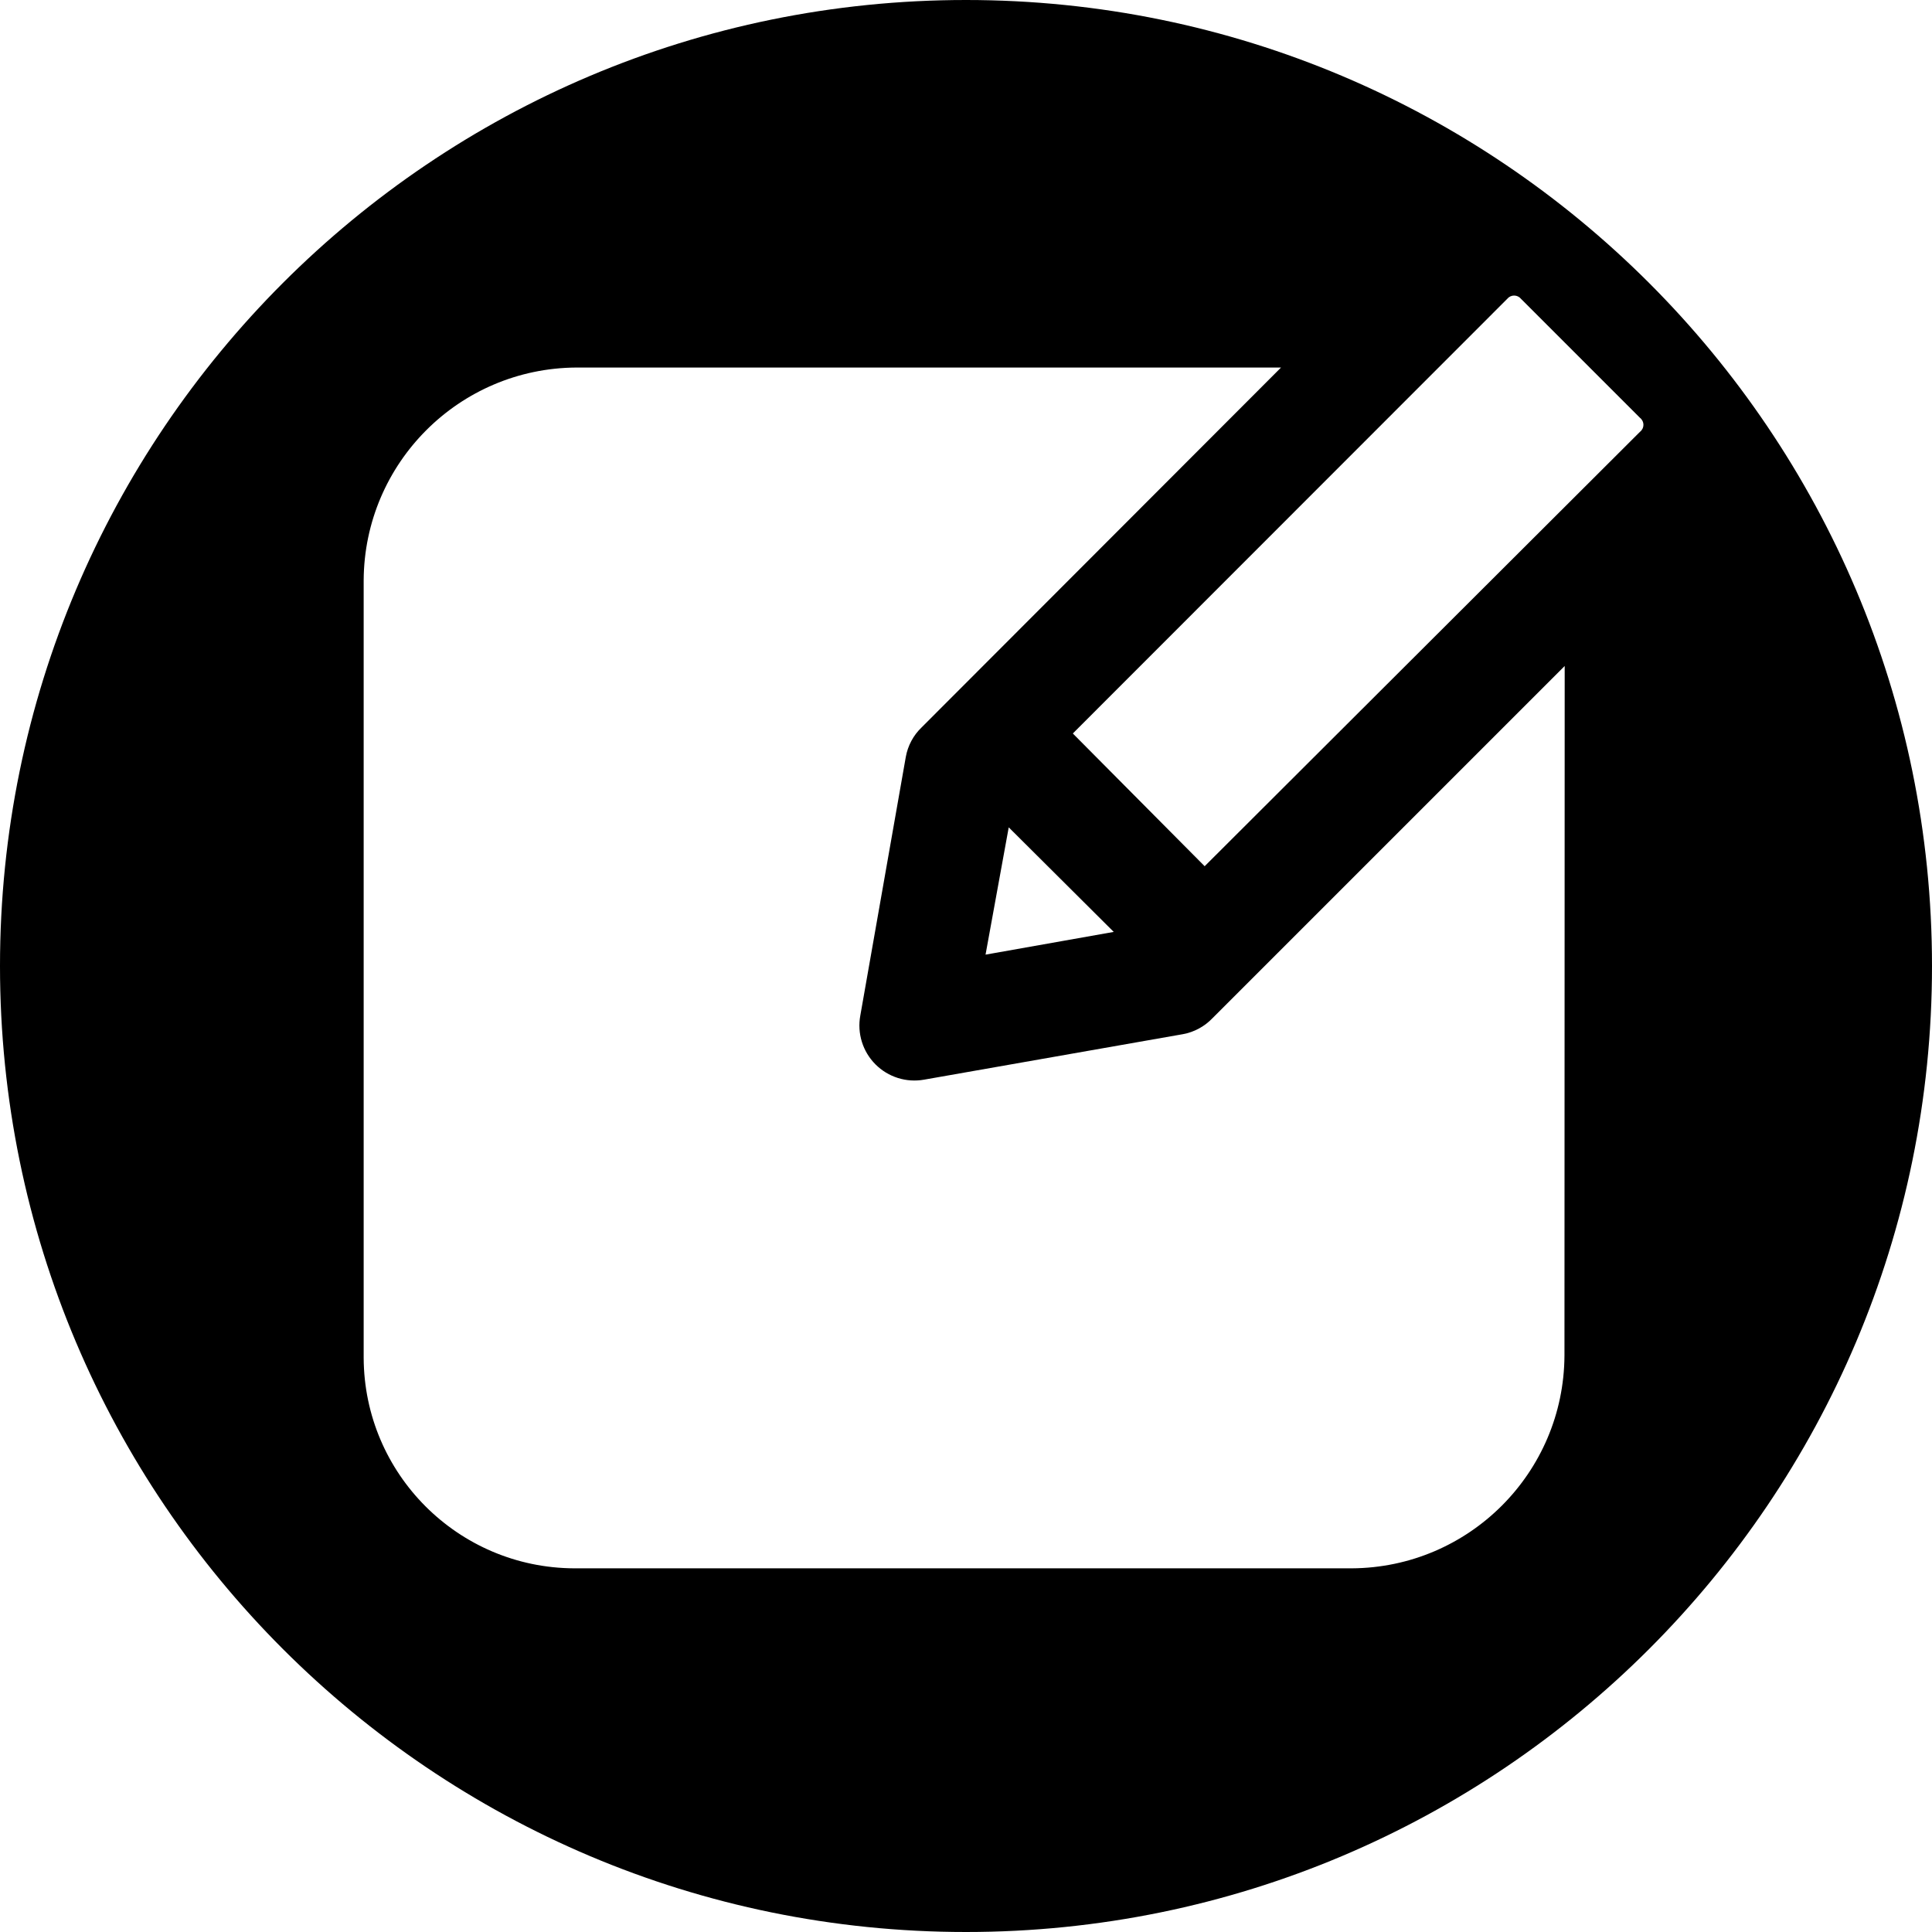
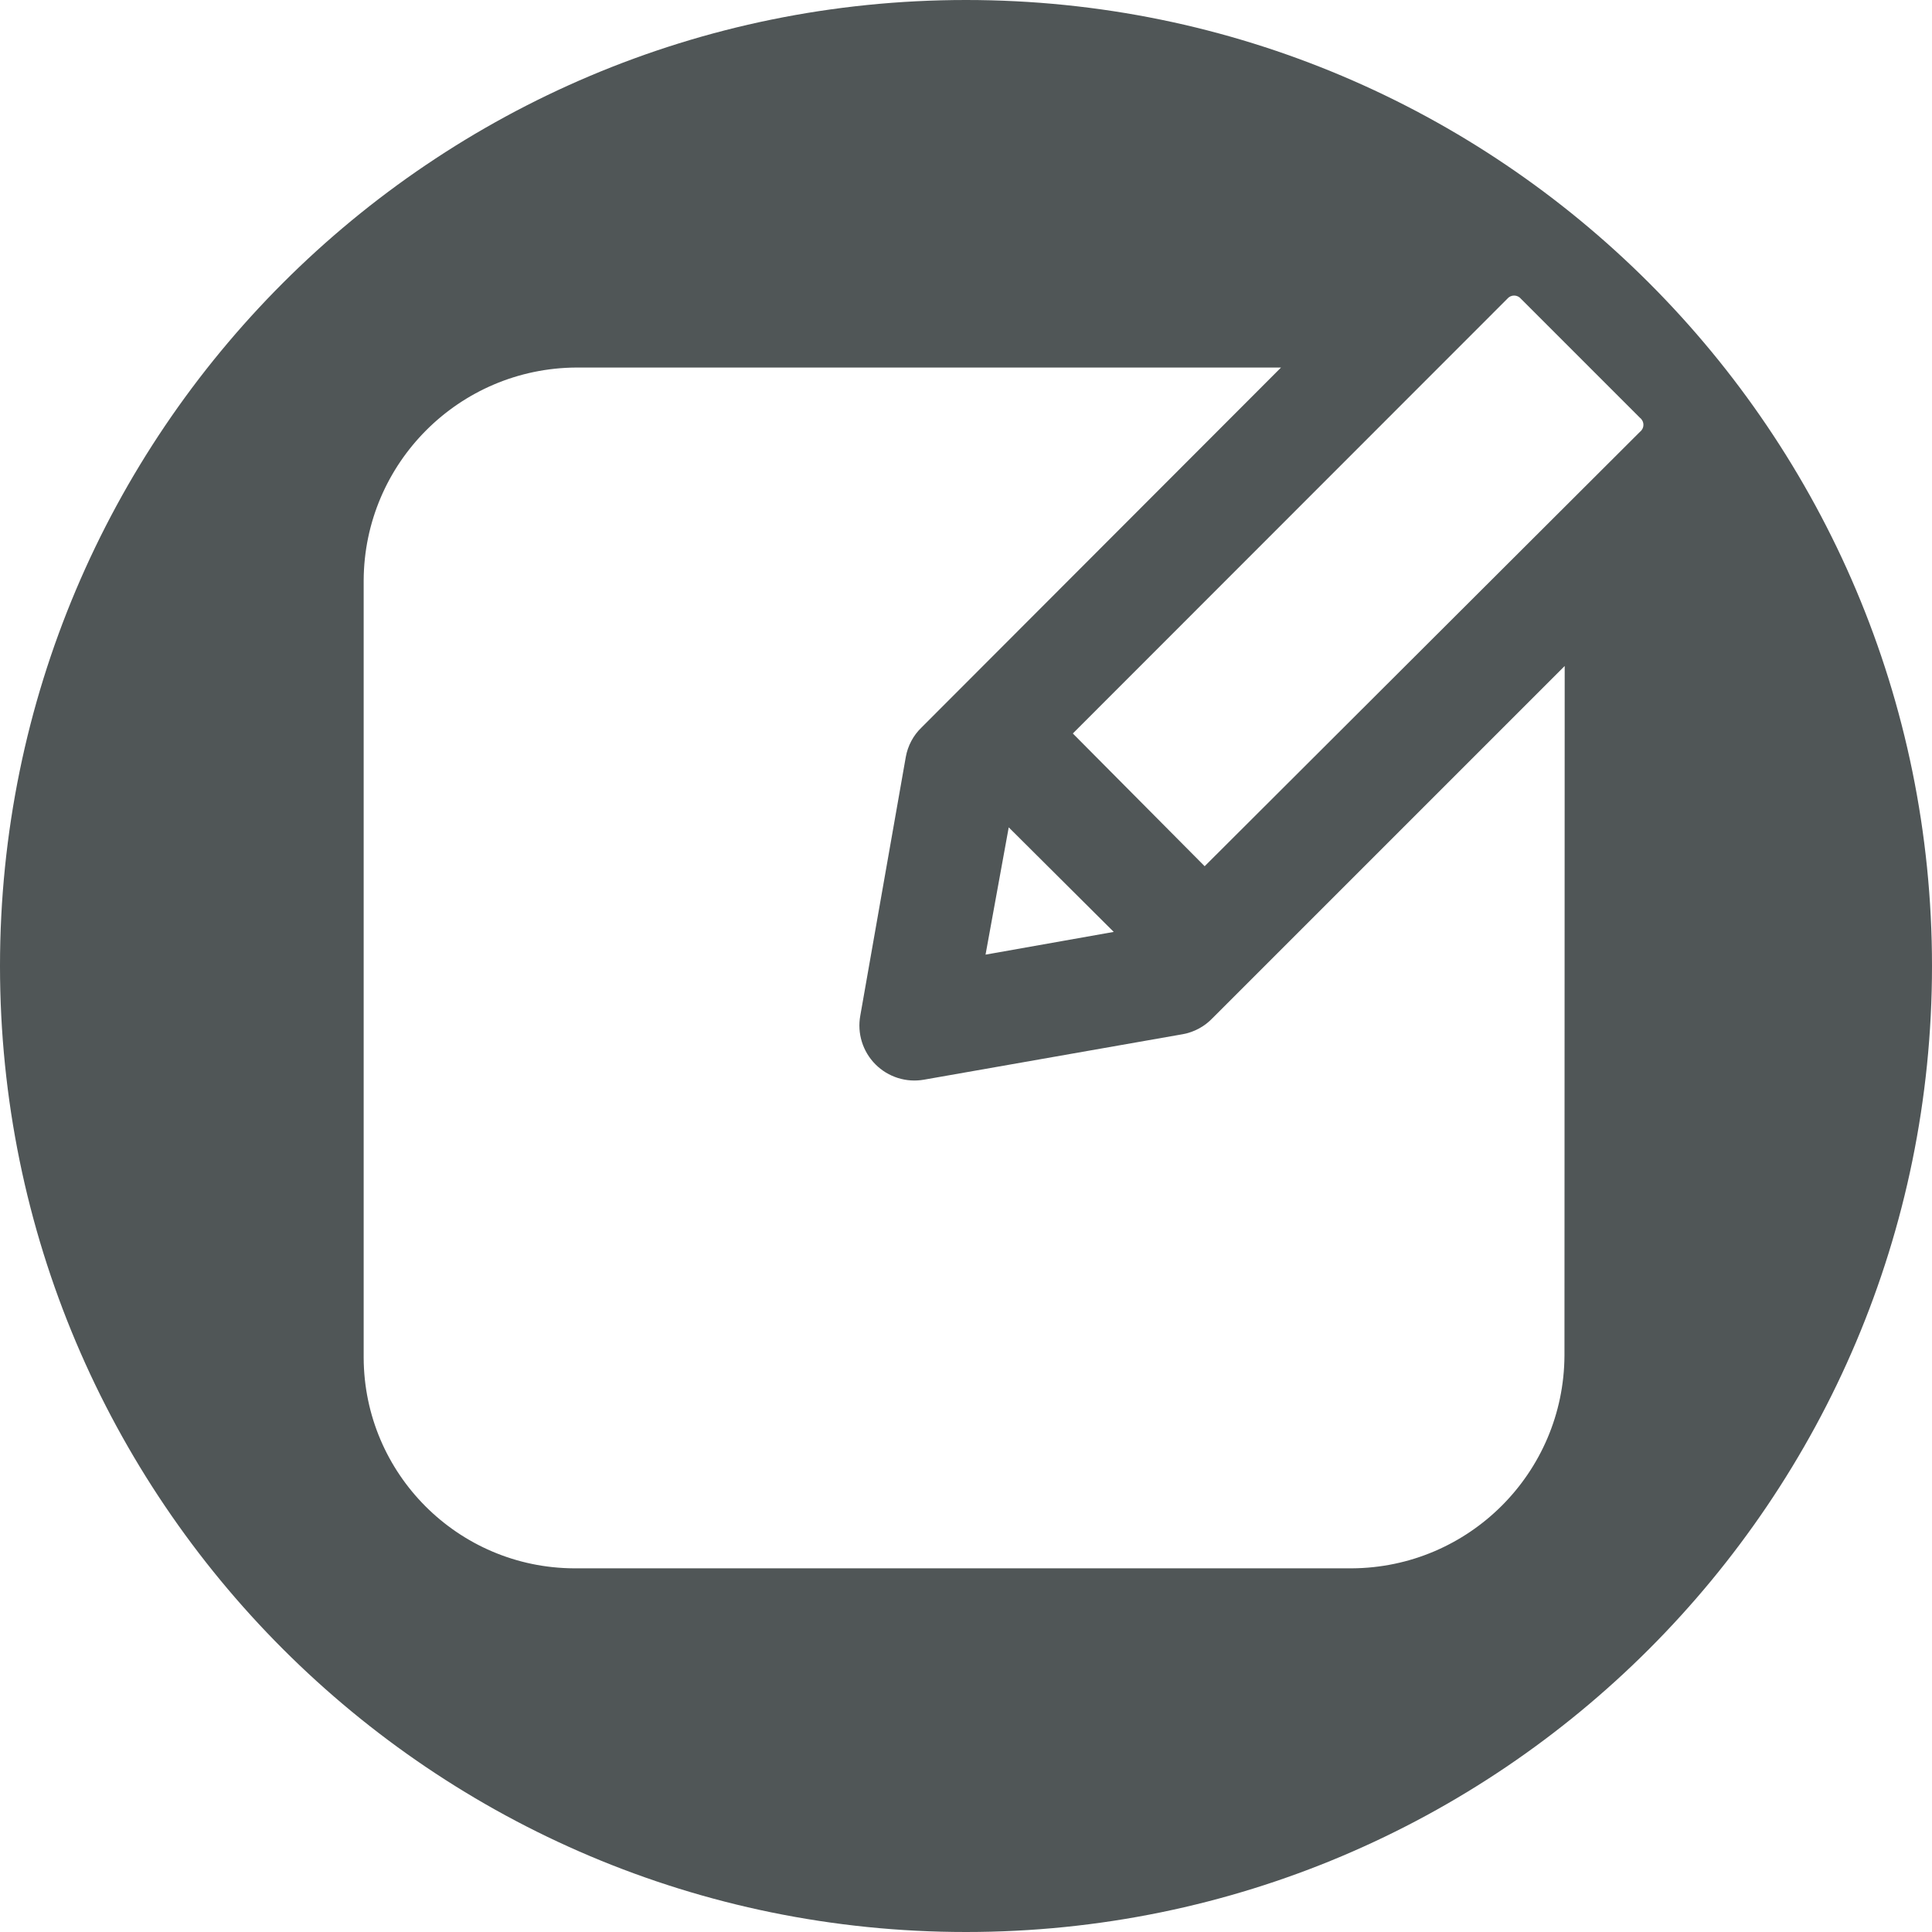
<svg xmlns="http://www.w3.org/2000/svg" viewBox="0 0 85 85" id="note">
-   <path d="M42.5,0A42.5,42.5,0,1,0,85,42.5,42.5,42.5,0,0,0,42.5,0ZM68.83,59.64A9.41,9.41,0,0,1,59.47,69H25.26A9.3,9.3,0,0,1,16,59.74V25.53a9.41,9.41,0,0,1,9.36-9.36h31L40.55,32a2.38,2.38,0,0,0-.7,1.31l-2,11.37a2.42,2.42,0,0,0,2.81,2.82l11.38-2a2.39,2.39,0,0,0,1.3-.7l15.5-15.5ZM44.38,36.4,49,41l-5.64,1ZM72.15,19,53,38.11,47.2,32.27,66.31,13.15a.39.39,0,0,1,.61,0l5.23,5.23A.39.39,0,0,1,72.15,19Z" />
+   <path style="fill:rgb(80,86,87)" d="M42.5,0A42.5,42.5,0,1,0,85,42.5,42.5,42.5,0,0,0,42.5,0ZM68.83,59.64A9.41,9.41,0,0,1,59.47,69H25.26A9.3,9.3,0,0,1,16,59.74V25.53a9.41,9.41,0,0,1,9.36-9.36h31L40.55,32a2.38,2.38,0,0,0-.7,1.31l-2,11.37a2.42,2.42,0,0,0,2.81,2.82l11.38-2a2.39,2.39,0,0,0,1.3-.7l15.5-15.5ZM44.38,36.4,49,41l-5.64,1ZM72.15,19,53,38.11,47.2,32.27,66.31,13.15a.39.39,0,0,1,.61,0l5.23,5.23A.39.39,0,0,1,72.15,19Z" />
</svg>
